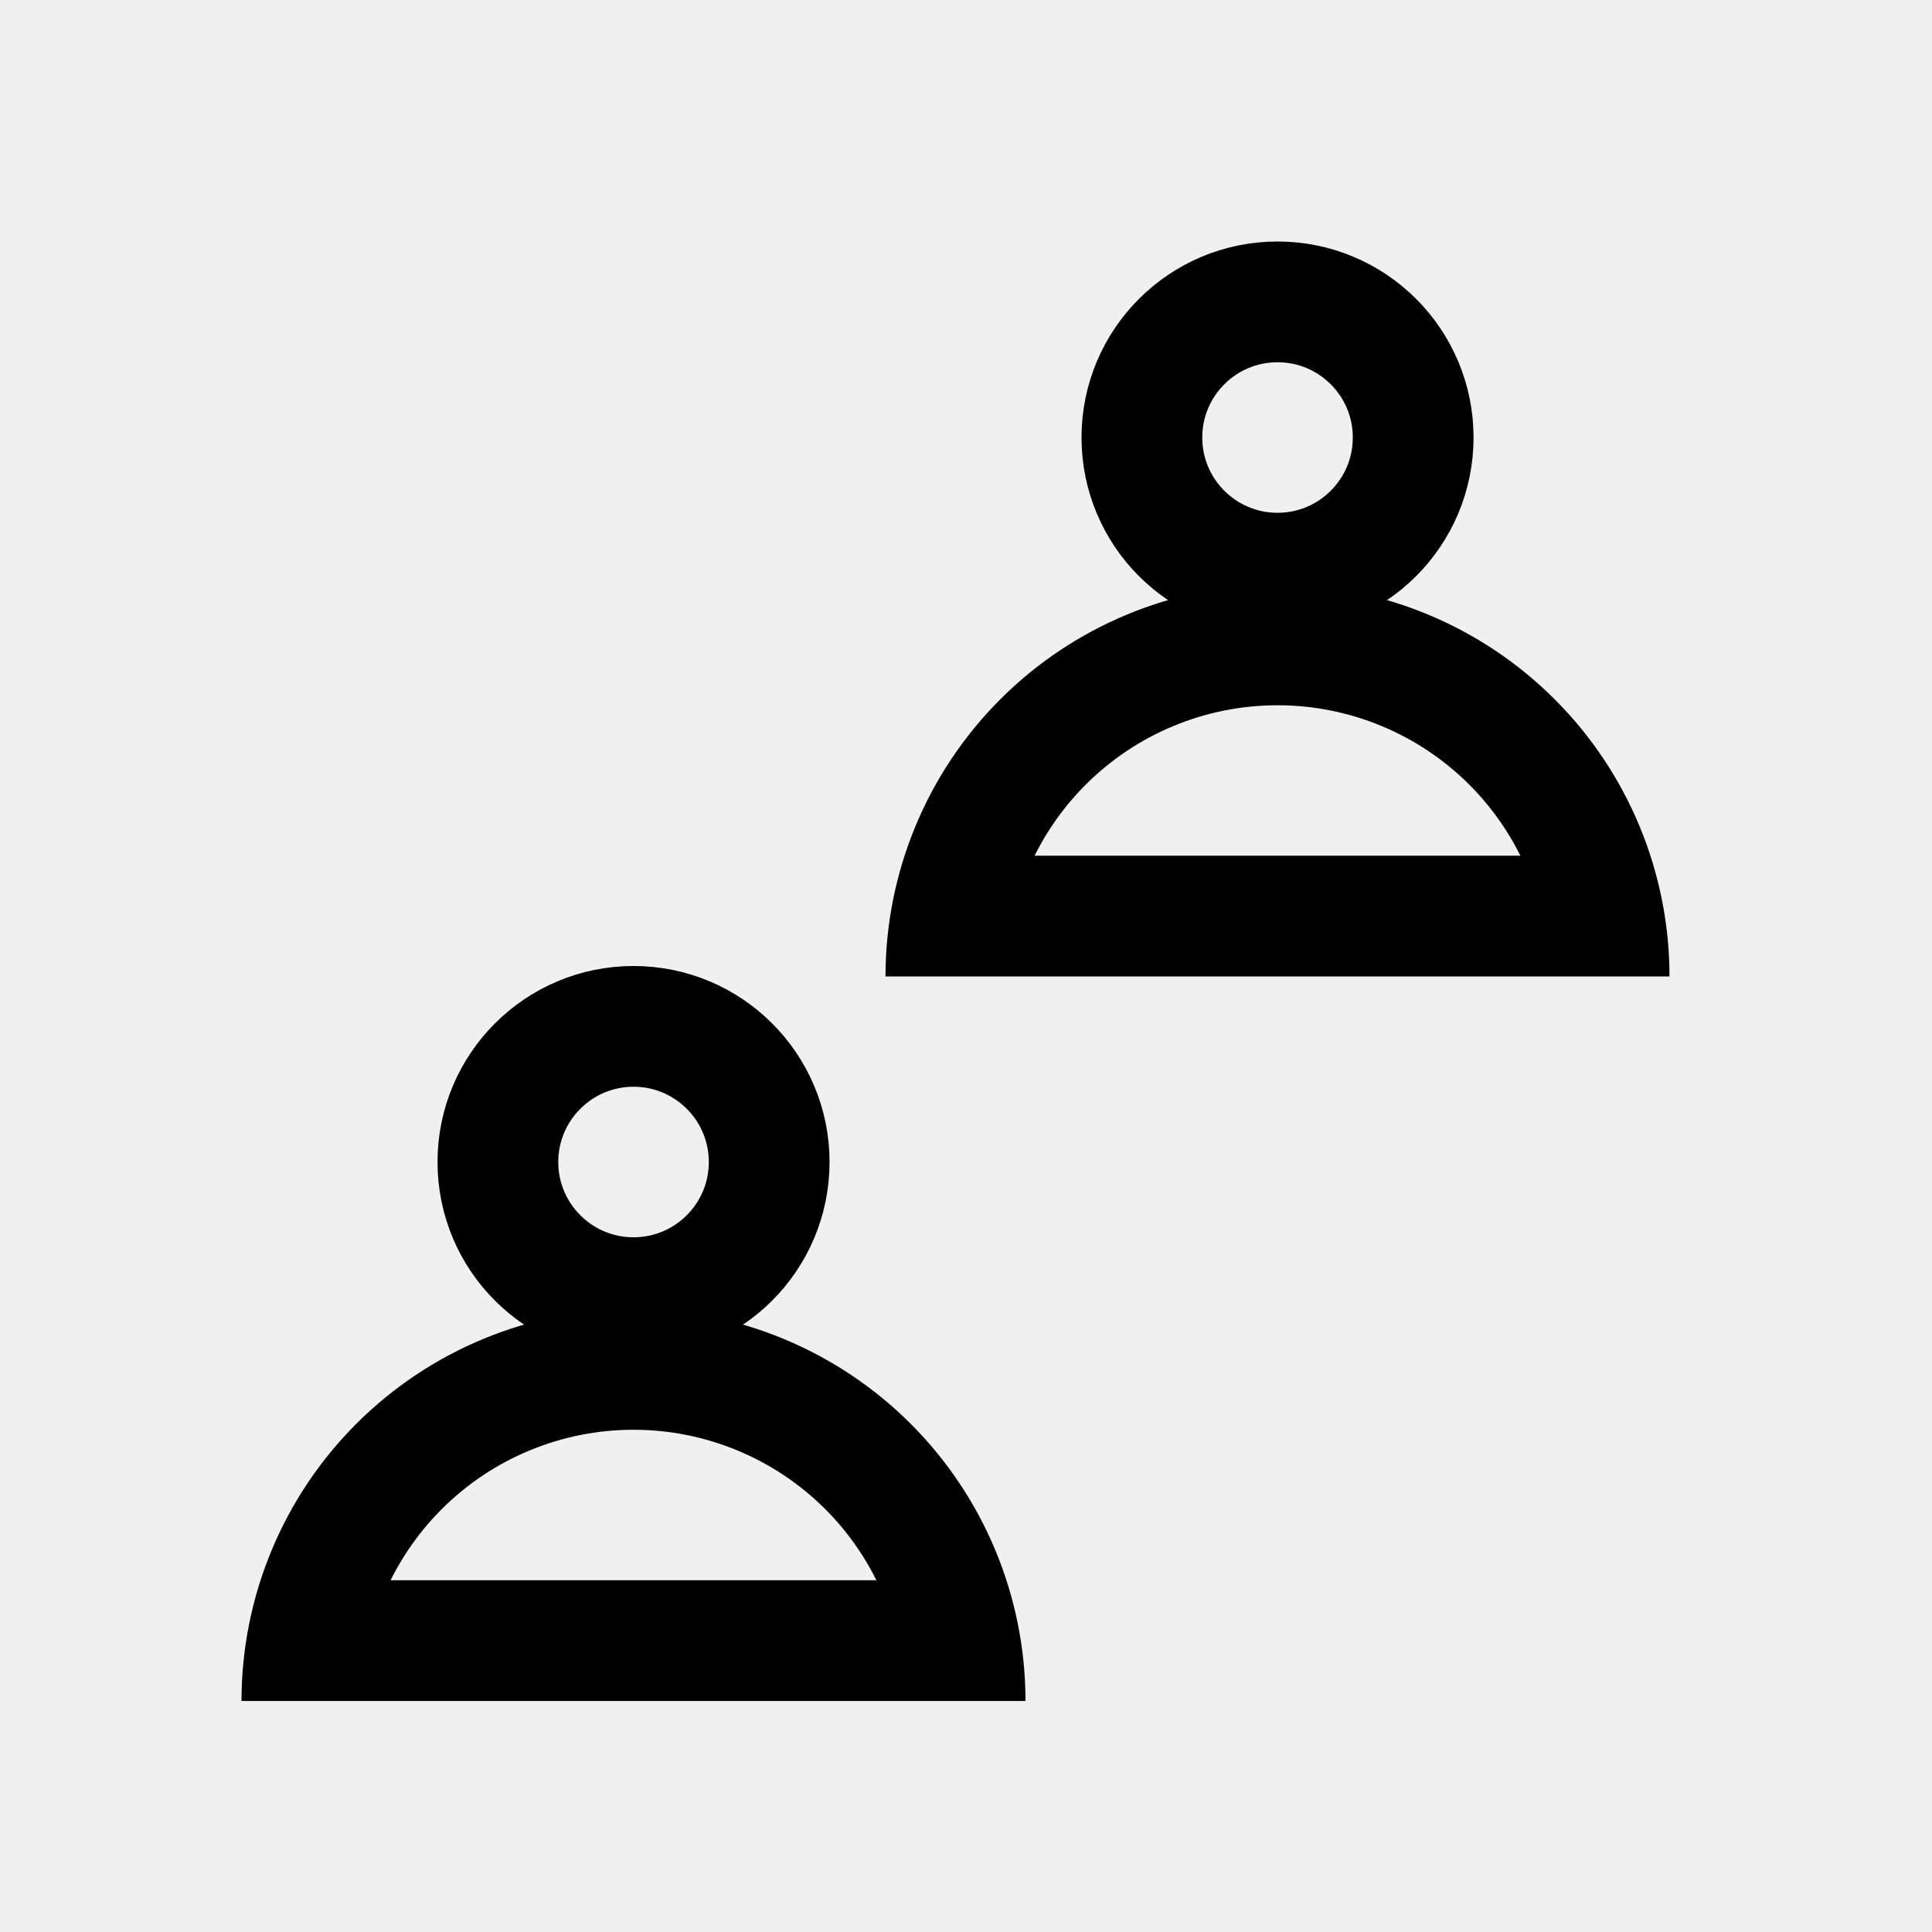
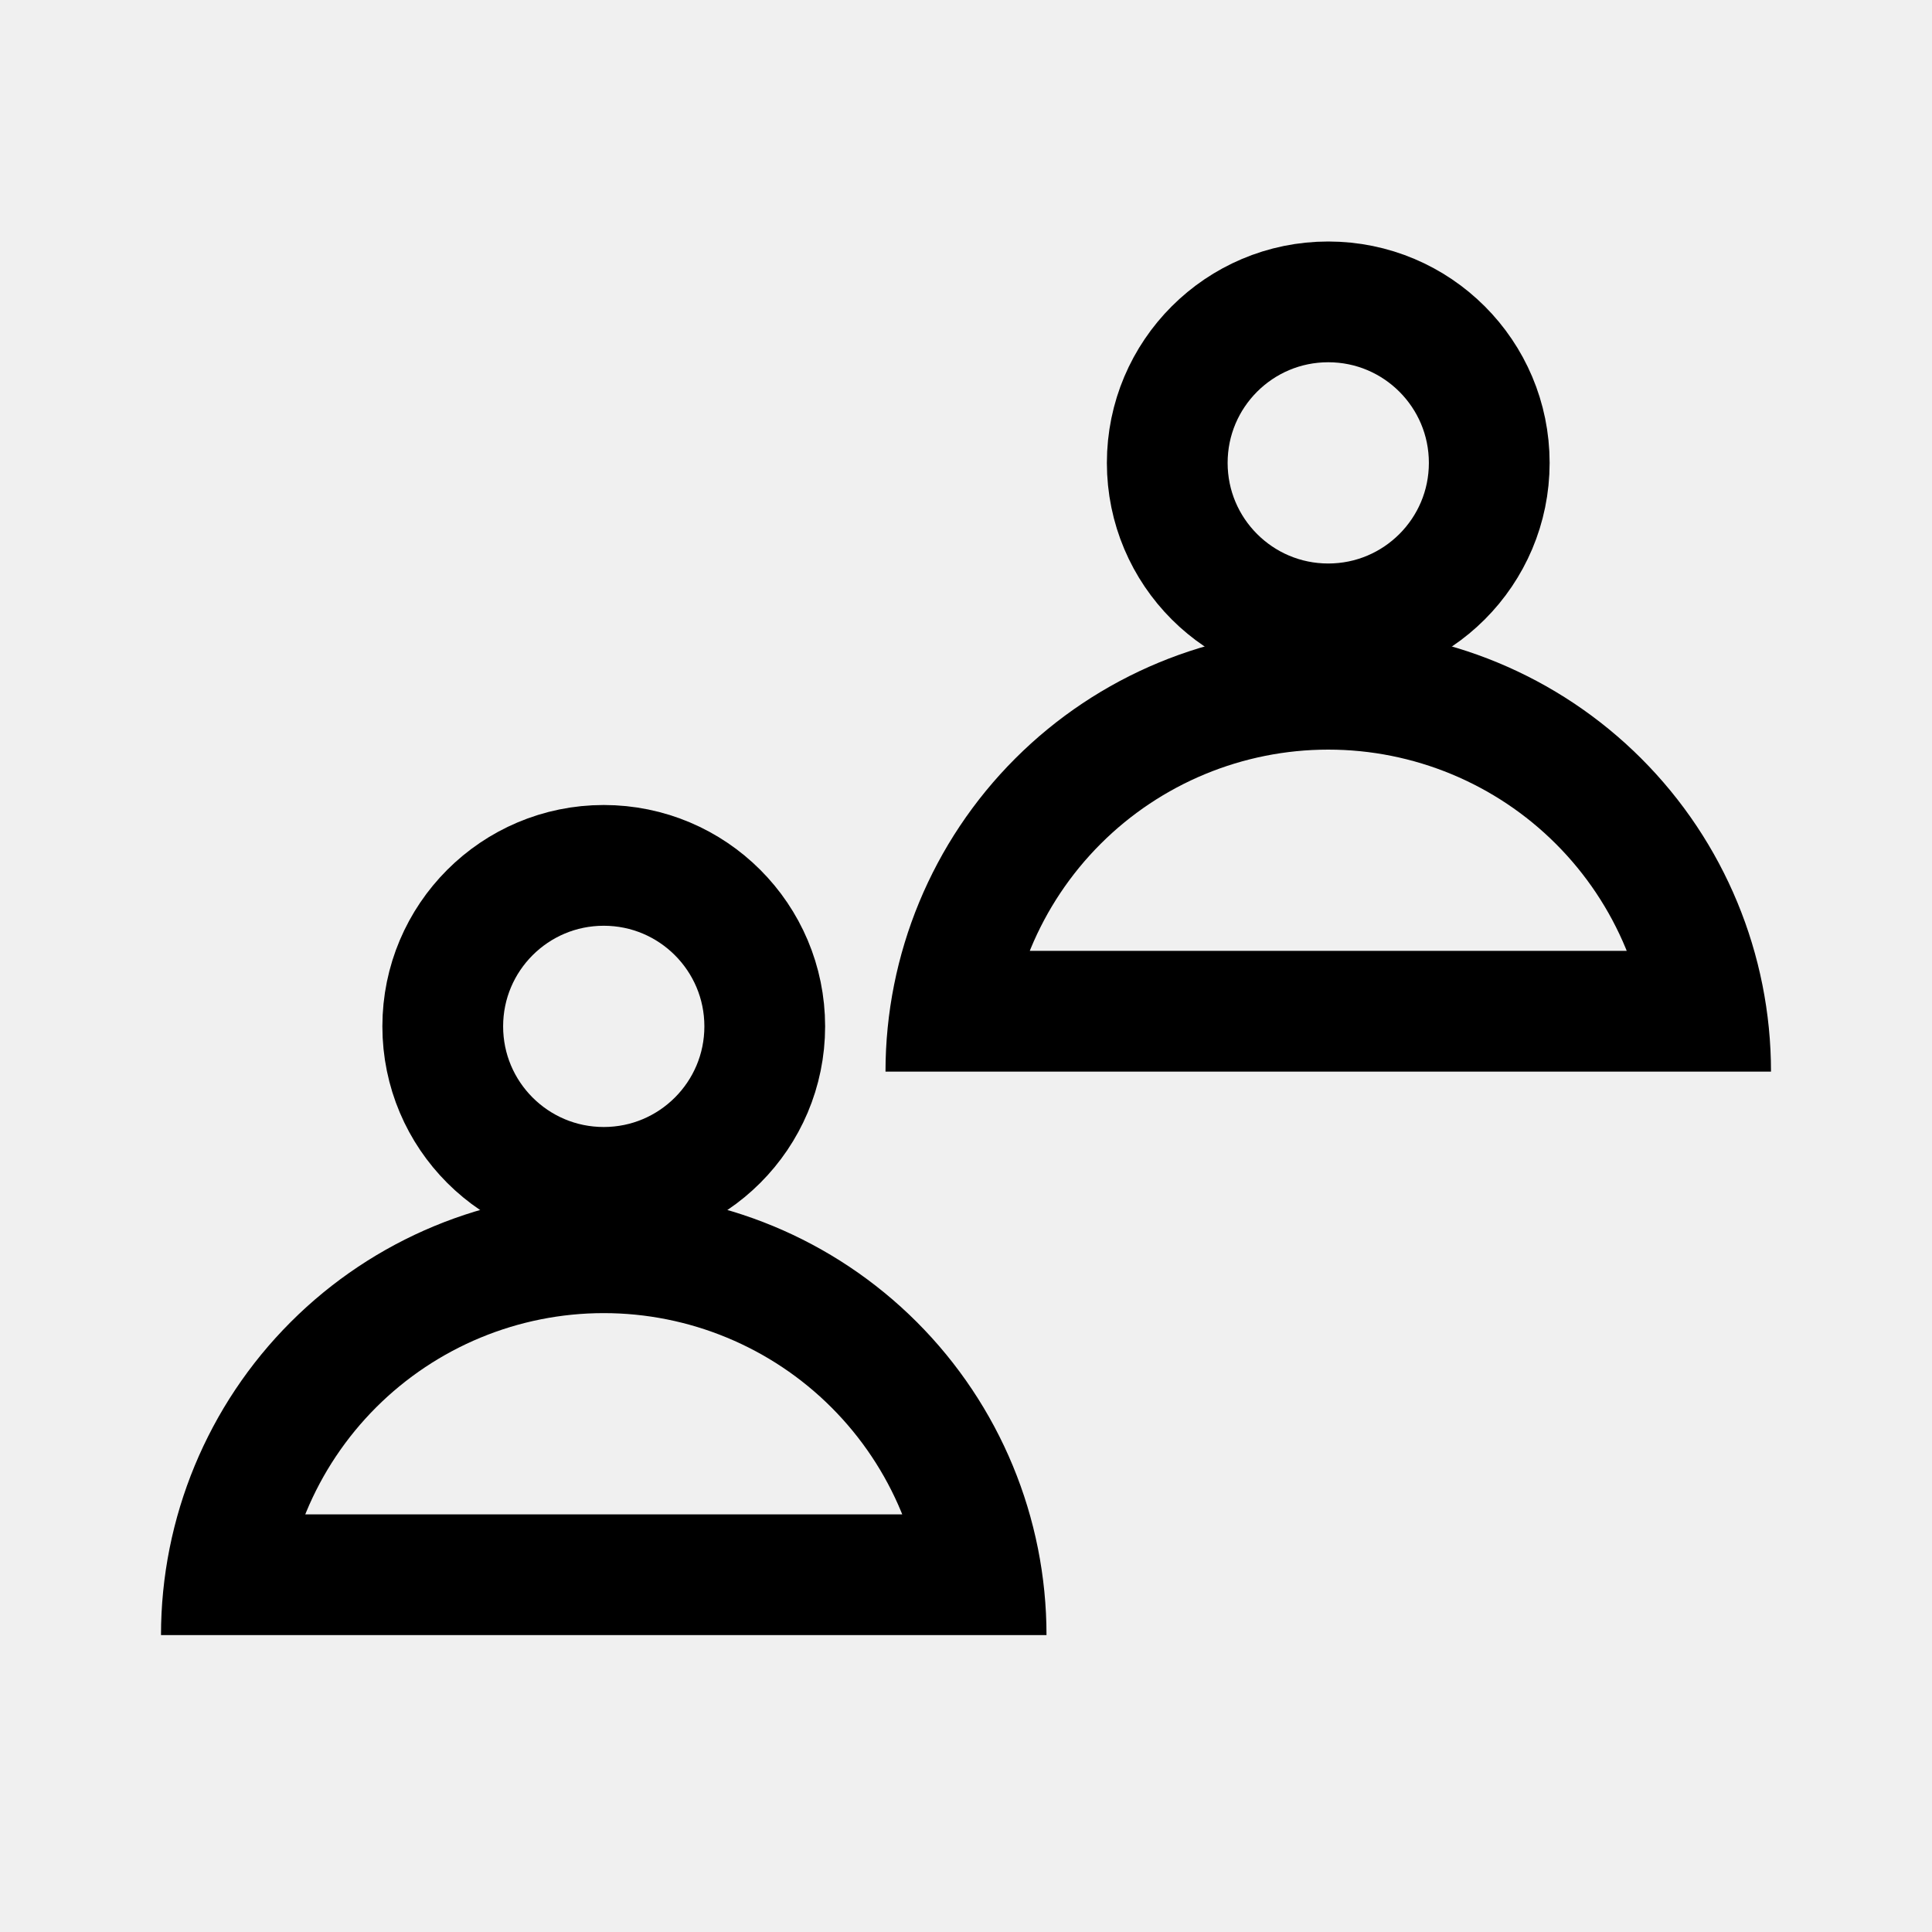
<svg xmlns="http://www.w3.org/2000/svg" width="24" height="24" viewBox="0 0 24 24" fill="none">
  <g clip-path="url(#clip0_95_11)">
    <mask id="path-1-inside-1_95_11" fill="white">
-       <path d="M12.739 21.13C12.739 19.839 12.226 18.6 11.313 17.687C10.4 16.774 9.161 16.261 7.87 16.261C6.578 16.261 5.339 16.774 4.426 17.687C3.513 18.6 3 19.839 3 21.13L7.87 21.13H12.739Z" />
+       <path d="M13 20.312C13 18.854 12.421 17.455 11.389 16.423C10.358 15.392 8.959 14.812 7.5 14.812C6.041 14.812 4.642 15.392 3.611 16.423C2.579 17.455 2 18.854 2 20.312L7.5 20.312H13Z" />
    </mask>
-     <path d="M12.739 21.13C12.739 19.839 12.226 18.6 11.313 17.687C10.4 16.774 9.161 16.261 7.87 16.261C6.578 16.261 5.339 16.774 4.426 17.687C3.513 18.6 3 19.839 3 21.13L7.87 21.13H12.739Z" stroke="black" stroke-width="3" mask="url(#path-1-inside-1_95_11)" />
-     <circle cx="7.87" cy="14.435" r="1.685" stroke="black" stroke-width="1.5" />
+     <path d="M13 20.312C13 18.854 12.421 17.455 11.389 16.423C10.358 15.392 8.959 14.812 7.5 14.812C6.041 14.812 4.642 15.392 3.611 16.423C2.579 17.455 2 18.854 2 20.312L7.5 20.312H13Z" stroke="black" stroke-width="3" mask="url(#path-1-inside-1_95_11)" />
+     <circle cx="7.5" cy="12.75" r="2" stroke="black" stroke-width="1.5" />
    <mask id="path-3-inside-2_95_11" fill="white">
-       <path d="M20.739 12.13C20.739 10.839 20.226 9.6 19.313 8.687C18.4 7.774 17.161 7.261 15.87 7.261C14.578 7.261 13.339 7.774 12.426 8.687C11.513 9.6 11 10.839 11 12.13L15.87 12.13H20.739Z" />
+       <path d="M22 13.312C22 11.854 21.421 10.455 20.389 9.423C19.358 8.392 17.959 7.812 16.5 7.812C15.041 7.812 13.642 8.392 12.611 9.423C11.579 10.455 11 11.854 11 13.312L16.5 13.312H22Z" />
    </mask>
-     <path d="M20.739 12.13C20.739 10.839 20.226 9.6 19.313 8.687C18.4 7.774 17.161 7.261 15.87 7.261C14.578 7.261 13.339 7.774 12.426 8.687C11.513 9.6 11 10.839 11 12.13L15.87 12.13H20.739Z" stroke="black" stroke-width="3" mask="url(#path-3-inside-2_95_11)" />
-     <circle cx="15.87" cy="5.435" r="1.685" stroke="black" stroke-width="1.5" />
+     <path d="M22 13.312C22 11.854 21.421 10.455 20.389 9.423C19.358 8.392 17.959 7.812 16.5 7.812C15.041 7.812 13.642 8.392 12.611 9.423C11.579 10.455 11 11.854 11 13.312L16.5 13.312H22Z" stroke="black" stroke-width="3" mask="url(#path-3-inside-2_95_11)" />
+     <circle cx="16.5" cy="5.75" r="2" stroke="black" stroke-width="1.5" />
  </g>
  <defs>
    <clipPath id="clip0_95_11">
      <rect width="24" height="24" fill="white" />
    </clipPath>
  </defs>
</svg>
